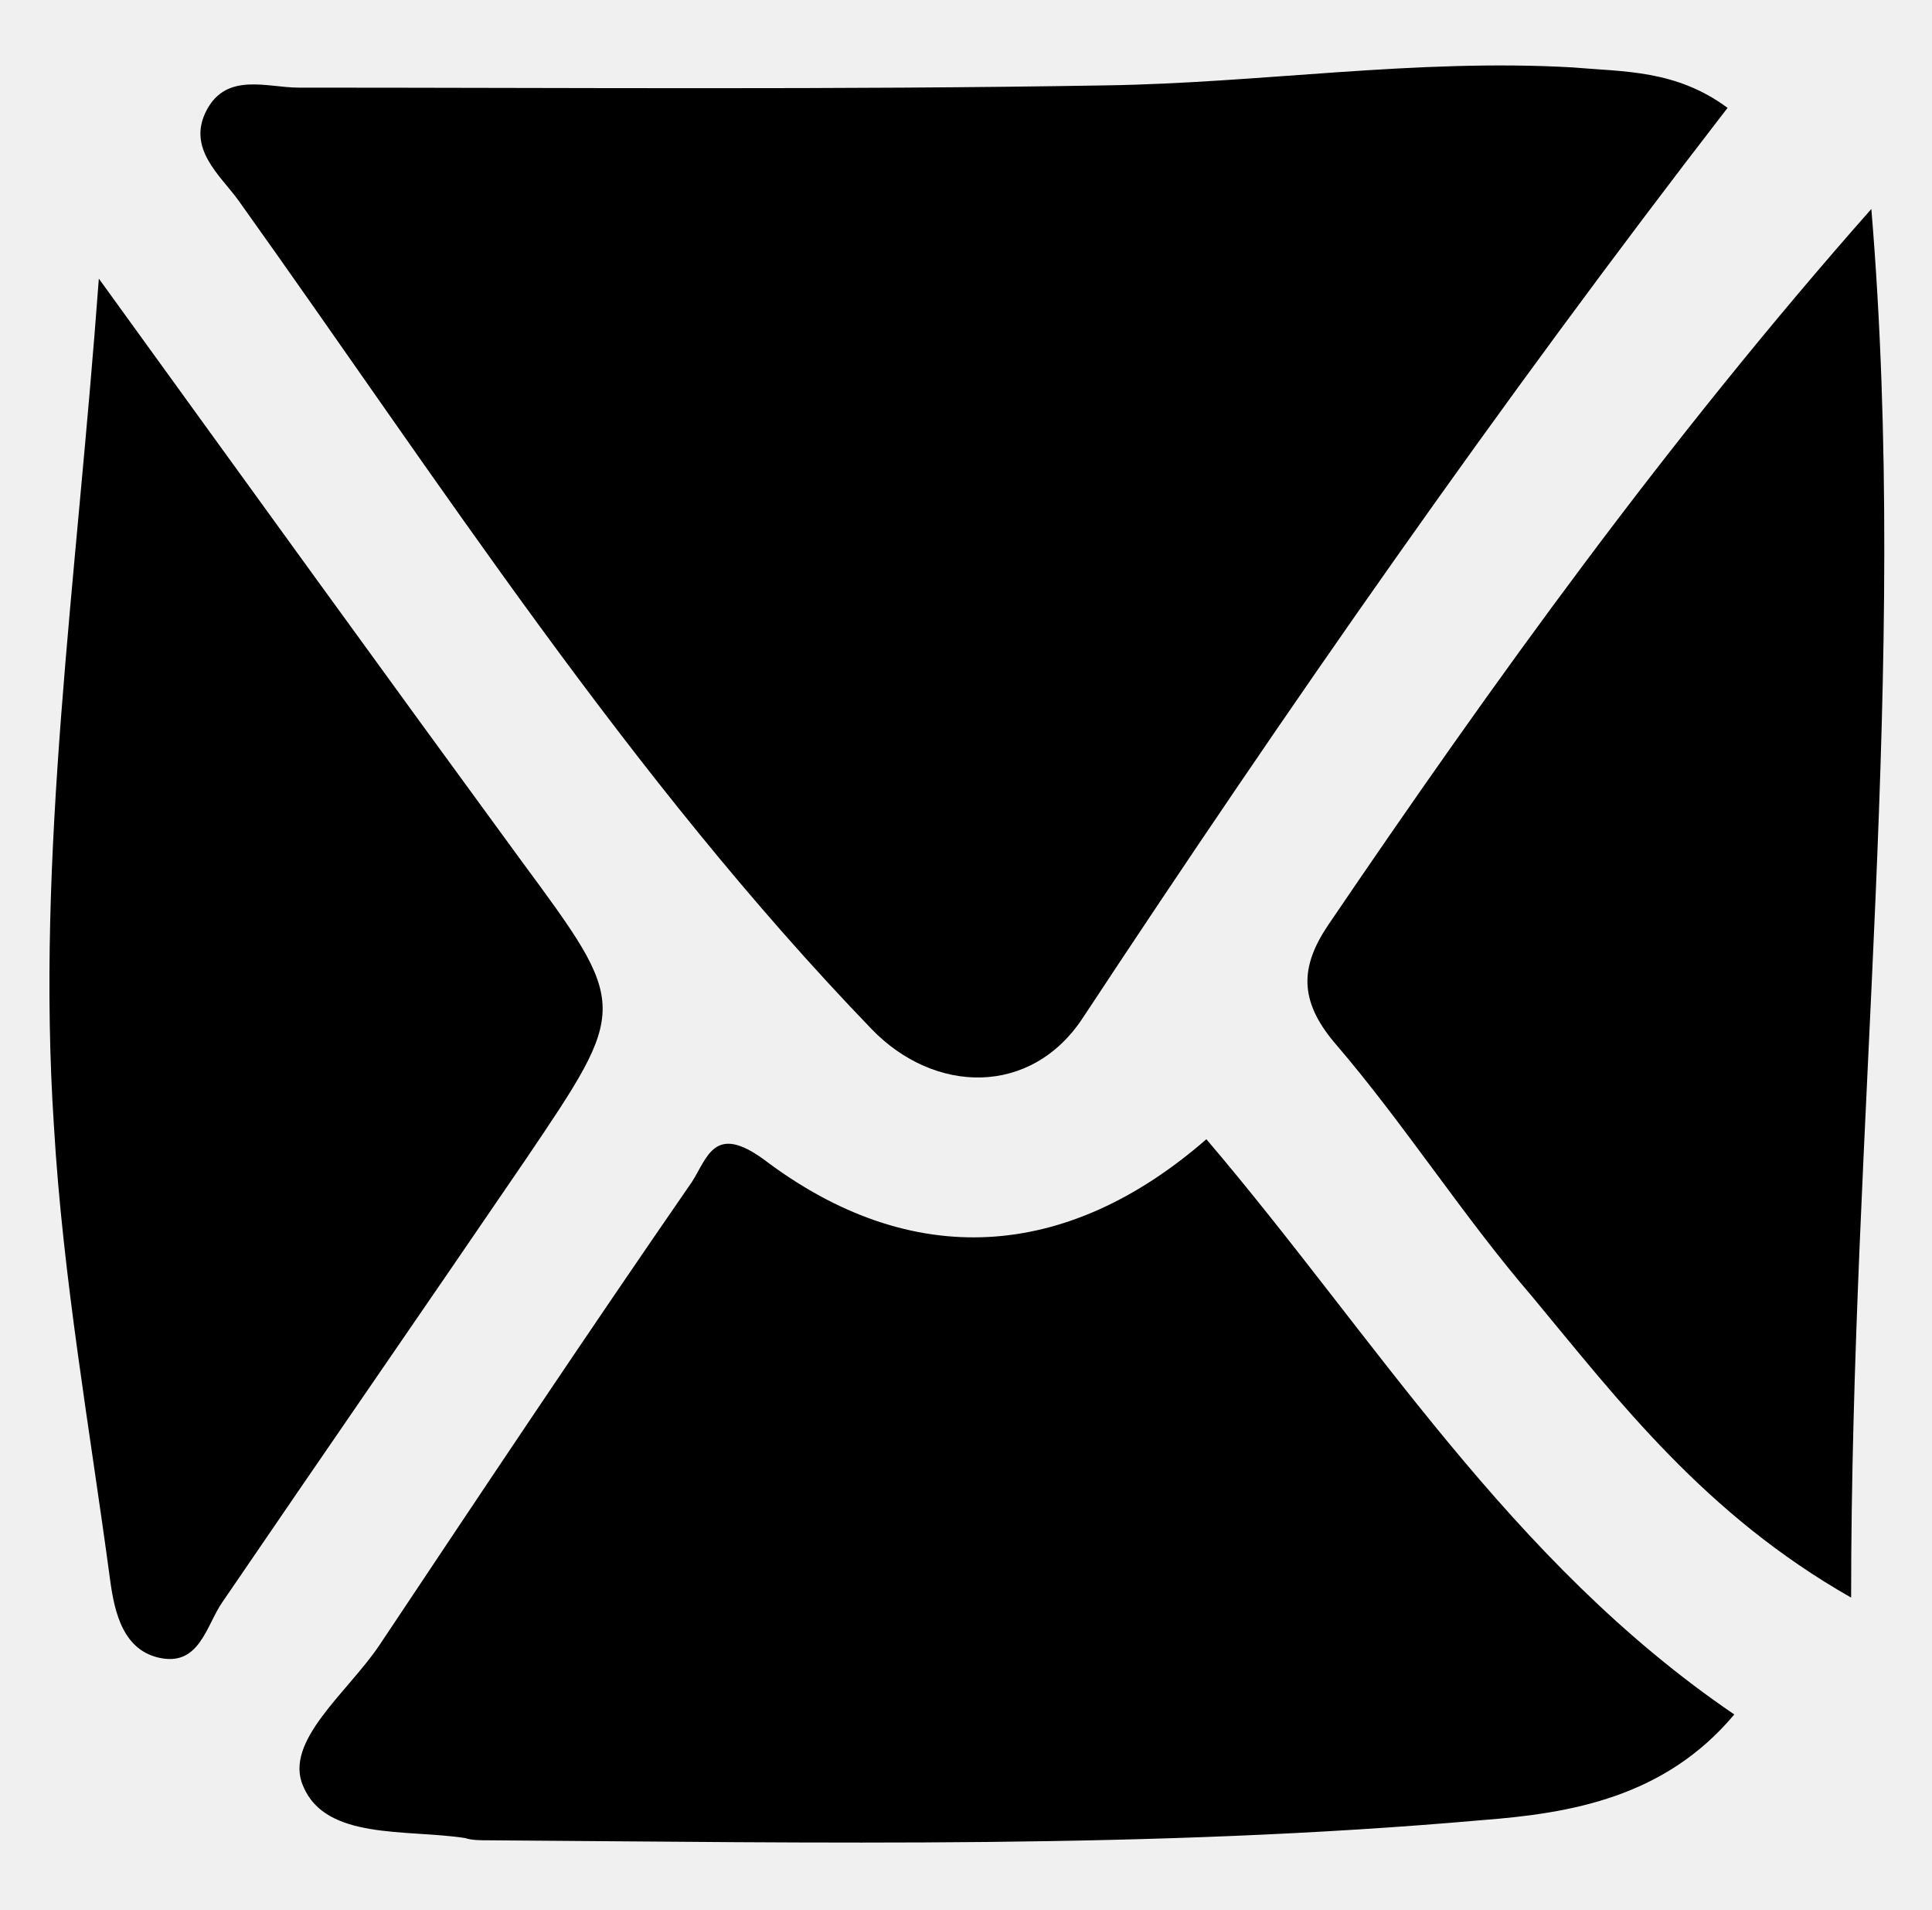
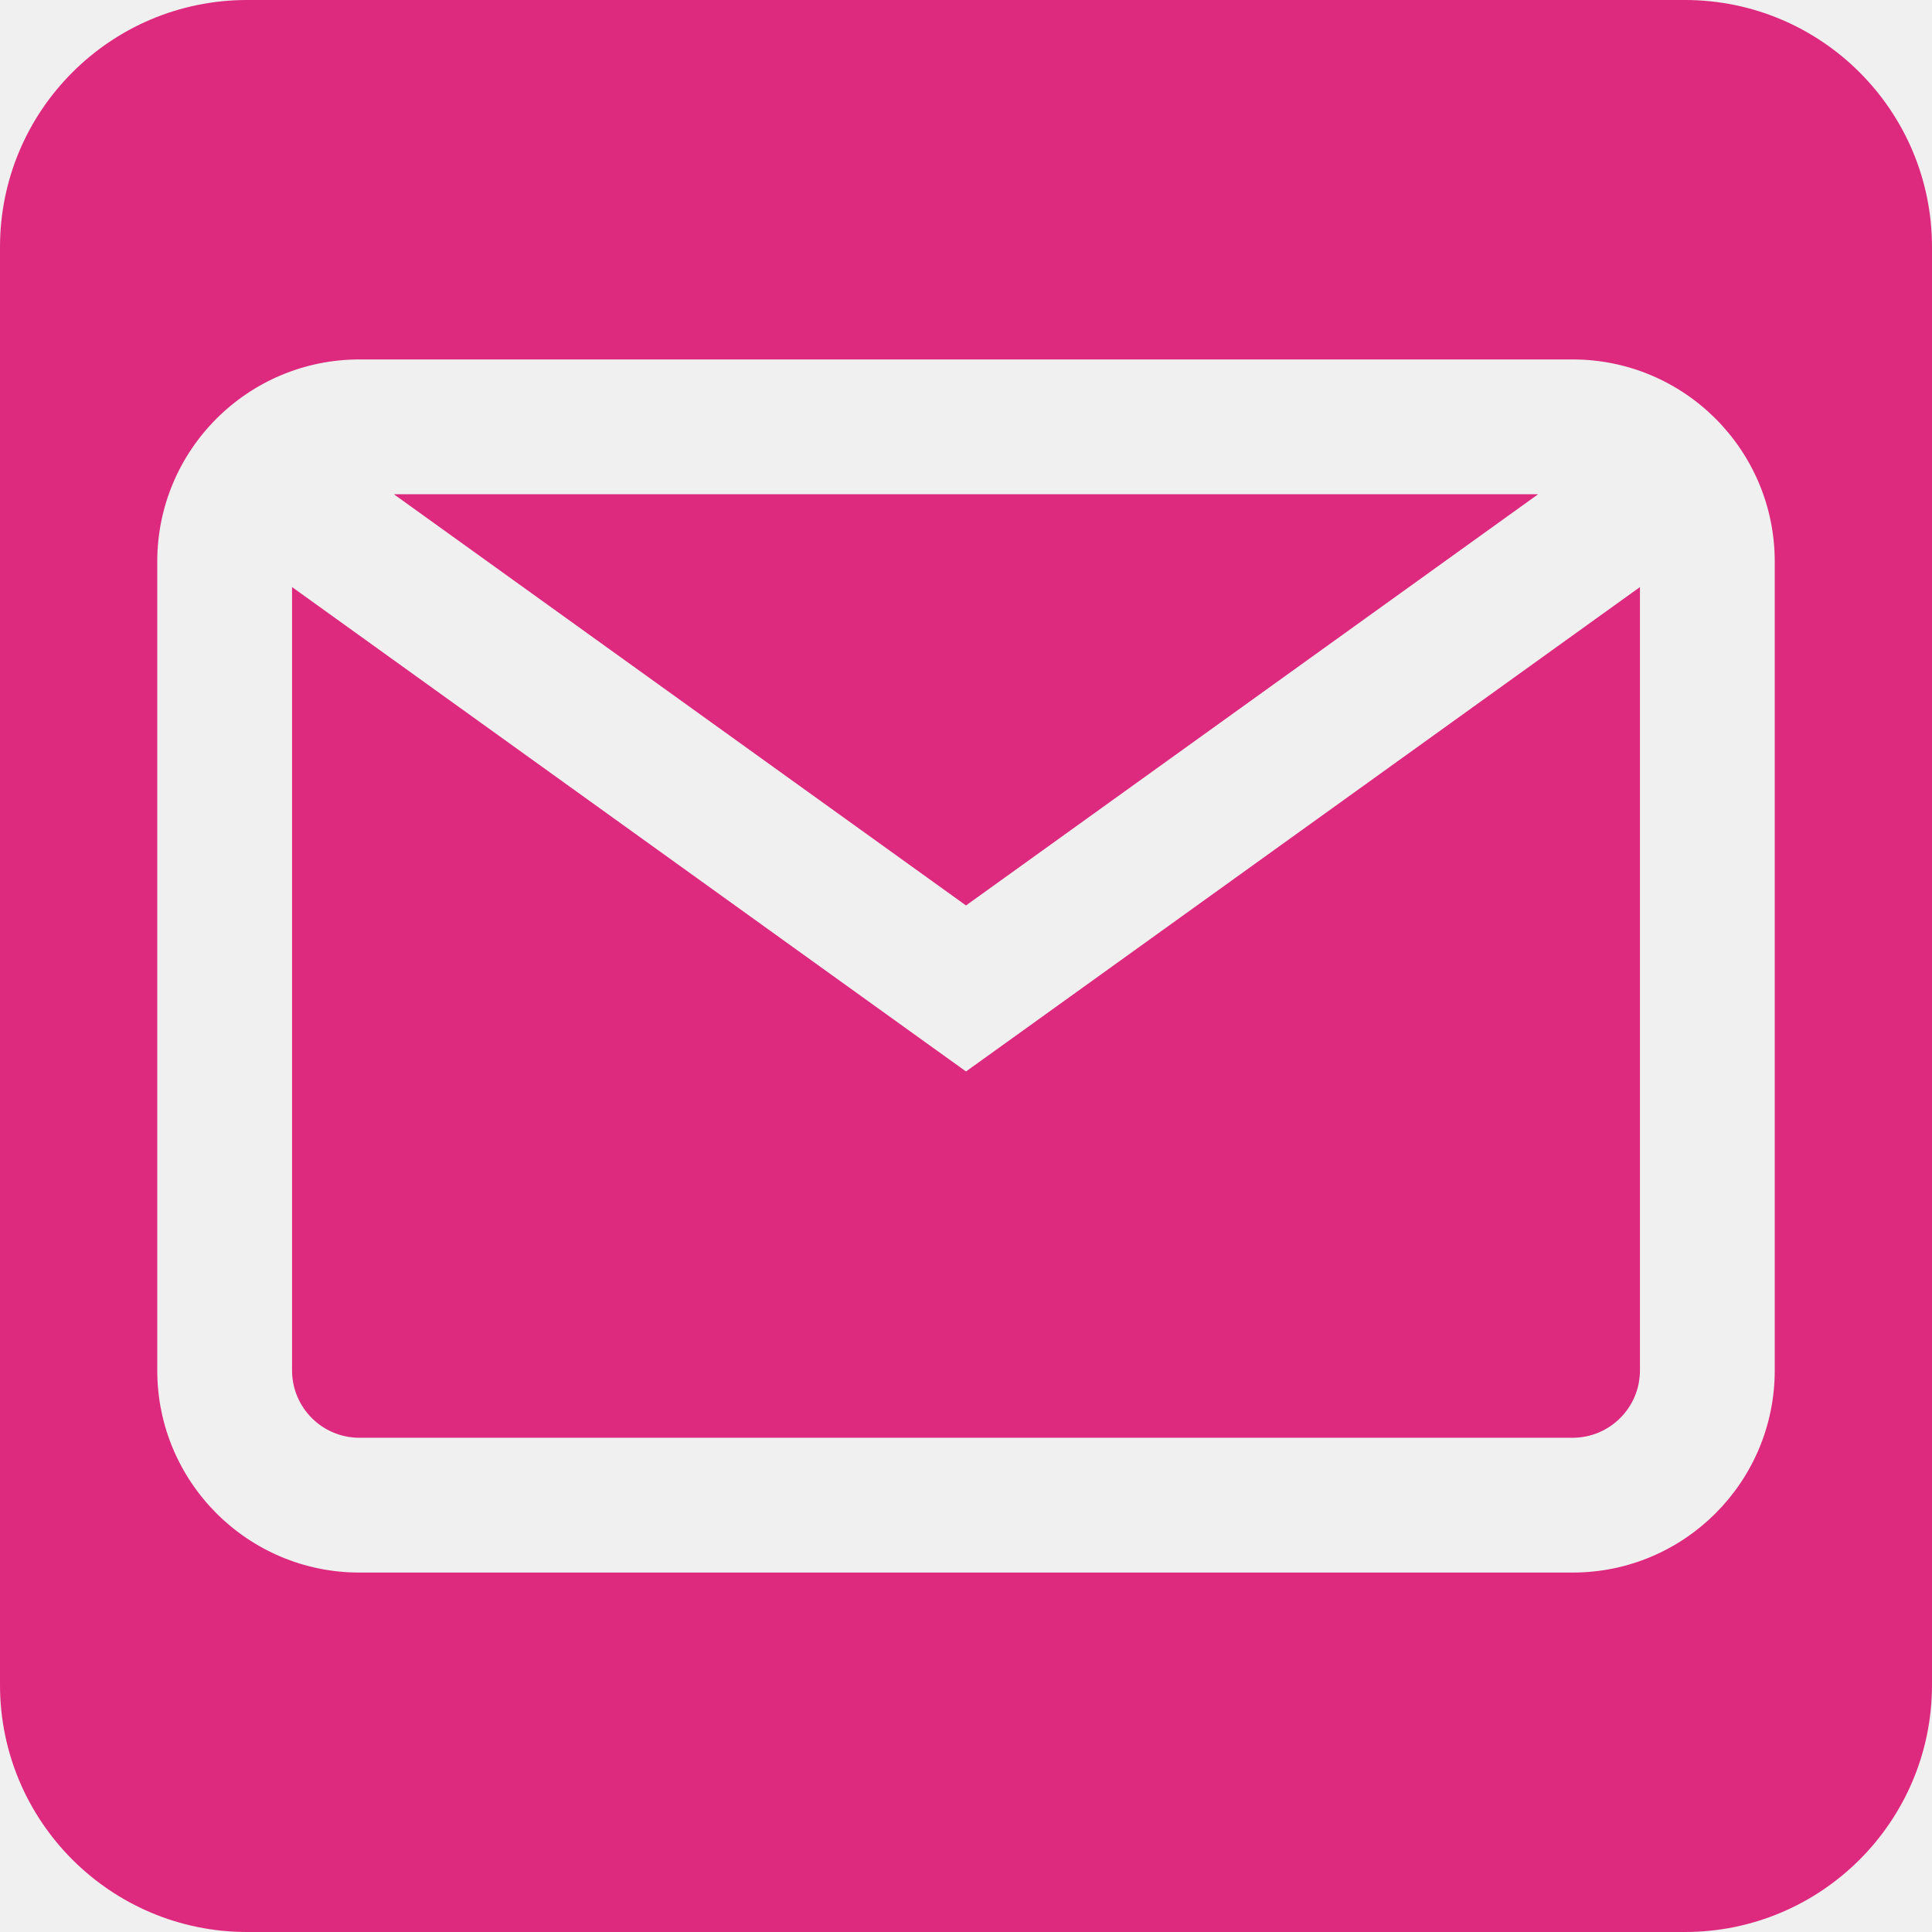
- <svg xmlns="http://www.w3.org/2000/svg" version="1.1" id="Layer_1" x="0px" y="0px" viewBox="0 0 86 85" style="enable-background:new 0 0 86 85;" xml:space="preserve">
-   <g>
-     <path d="M76.9,4.8C66.7,18,57.3,31.5,48.2,45.3c-2.3,3.5-6.6,3.4-9.4,0.5C28,34.6,19.6,21.5,10.6,8.9c-0.8-1.1-2.3-2.3-1.4-4   c0.9-1.7,2.7-1,4.1-1c12,0,24,0.1,35.9-0.1C56.1,3.7,63,2.6,70,3C72.3,3.2,74.6,3.1,76.9,4.8z" />
-     <path d="M53.7,50.7c7.5,8.8,13.5,18.8,23.5,25.6C74.1,80,69.9,80.7,66,81c-14.7,1.3-29.5,1-44.3,0.9c-0.3,0-0.7,0-1-0.1   c-2.6-0.4-6.2,0.1-7.2-2.3c-0.9-2,2-4.2,3.4-6.3c4.6-6.9,9.2-13.8,13.9-20.6c0.7-1.1,1-2.6,3.2-1C40.6,56.6,47.5,56.1,53.7,50.7z" />
-     <path d="M83.3,9.3C85,29.7,82.4,50,82.4,71.1c-6.5-3.7-10.3-8.7-14.2-13.4c-3.1-3.6-5.7-7.7-8.8-11.3c-1.6-1.9-1.5-3.4-0.3-5.2   C66.5,30.3,74.2,19.6,83.3,9.3z" />
-     <path d="M4.4,12.4c6.8,9.4,12.8,17.7,18.8,25.9c4.8,6.5,4.8,6.5,0.2,13.3c-4.5,6.6-9,13.1-13.5,19.7c-0.7,1-1,2.8-2.7,2.5   c-1.7-0.3-2.1-2-2.3-3.5c-0.9-6.7-2.1-13.4-2.5-20.2C1.6,38,3.4,26,4.4,12.4z" />
+ <svg xmlns="http://www.w3.org/2000/svg" width="86" height="86" viewBox="0 0 86 86" fill="none">
+   <g clip-path="url(#clip0_3687_3255)">
+     <path d="M75 0C81.075 6.44258e-08 86 4.925 86 11V75C86 81.075 81.075 86 75 86H11C4.925 86 6.44277e-08 81.075 0 75V11C6.44277e-08 4.925 4.925 6.44258e-08 11 0H75ZM16 16C11.029 16 7 20.029 7 25V61C7 65.971 11.029 70 16 70H70C74.971 70 79 65.971 79 61V25C79 20.029 74.971 16 70 16H16ZM73 61C73 62.657 71.657 64 70 64H16C14.343 64 13 62.657 13 61V26.132L41.249 46.437L43 47.694L44.751 46.437L73 26.132V61ZM43 40.305L17.532 22H68.468L43 40.305Z" fill="#DD2A7E" />
  </g>
+   <defs>
+     <clipPath id="clip0_3687_3255">
+       <rect width="86" height="86" fill="white" />
+     </clipPath>
+   </defs>
</svg>
